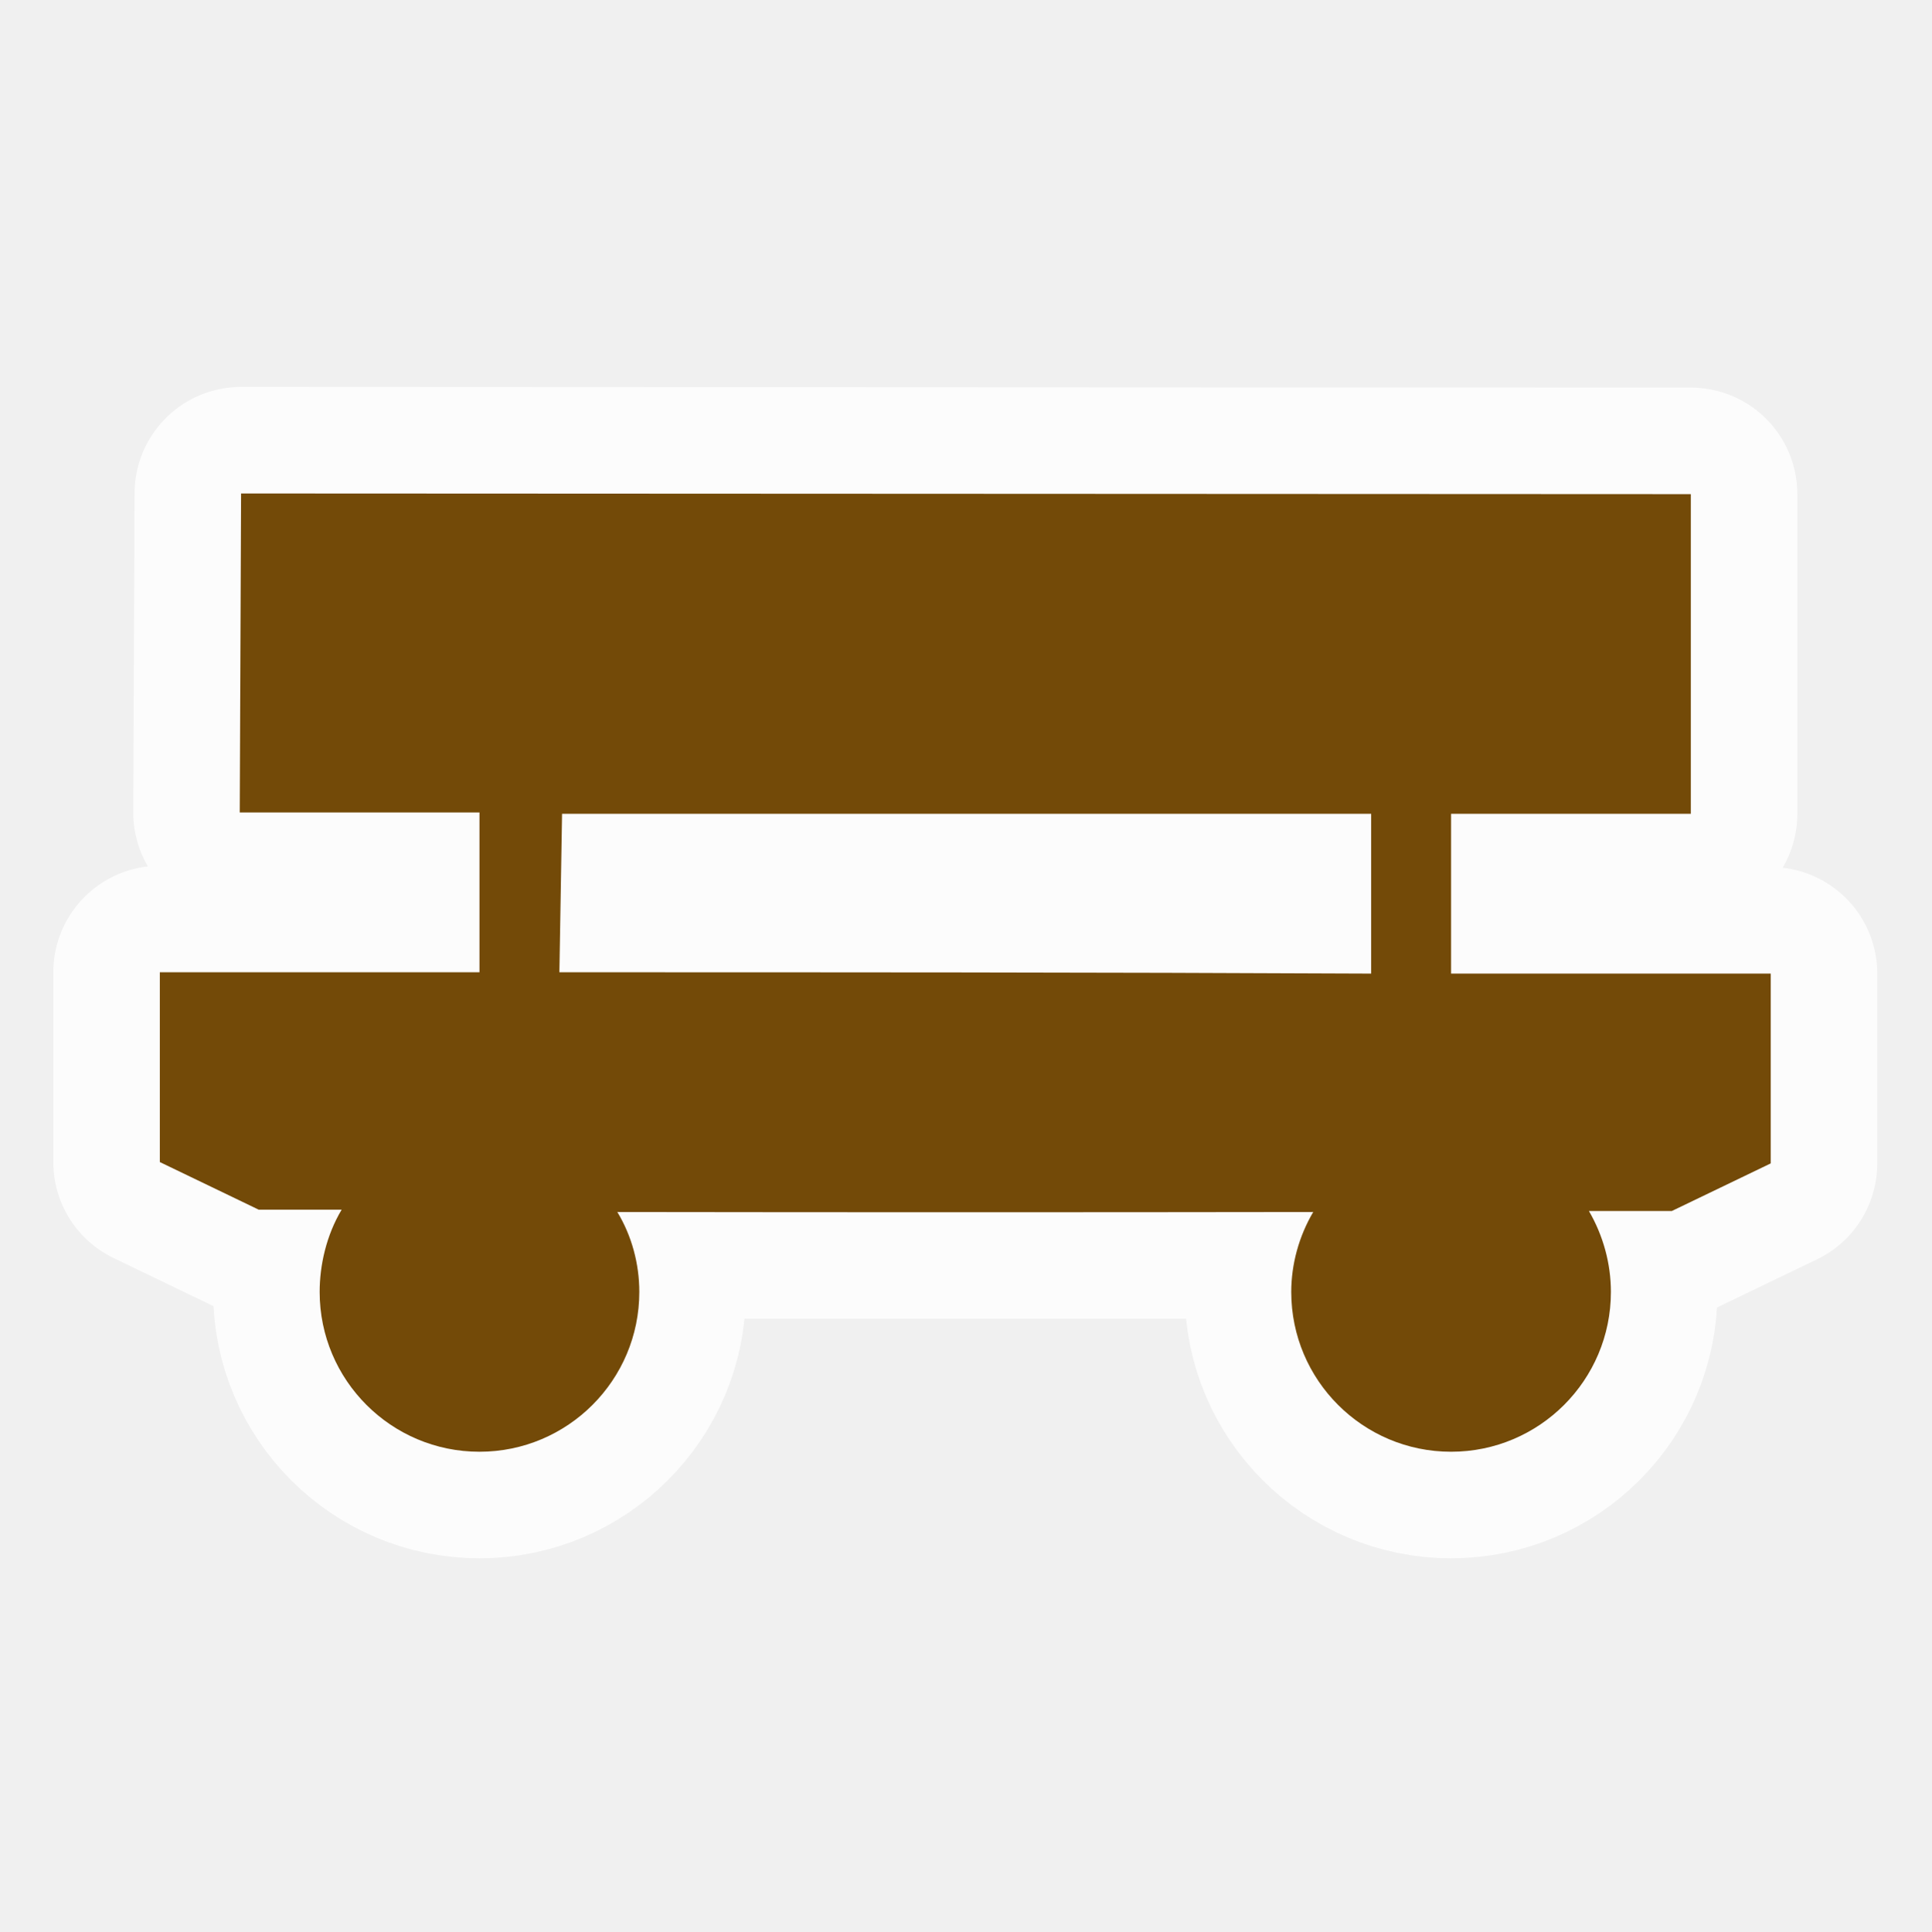
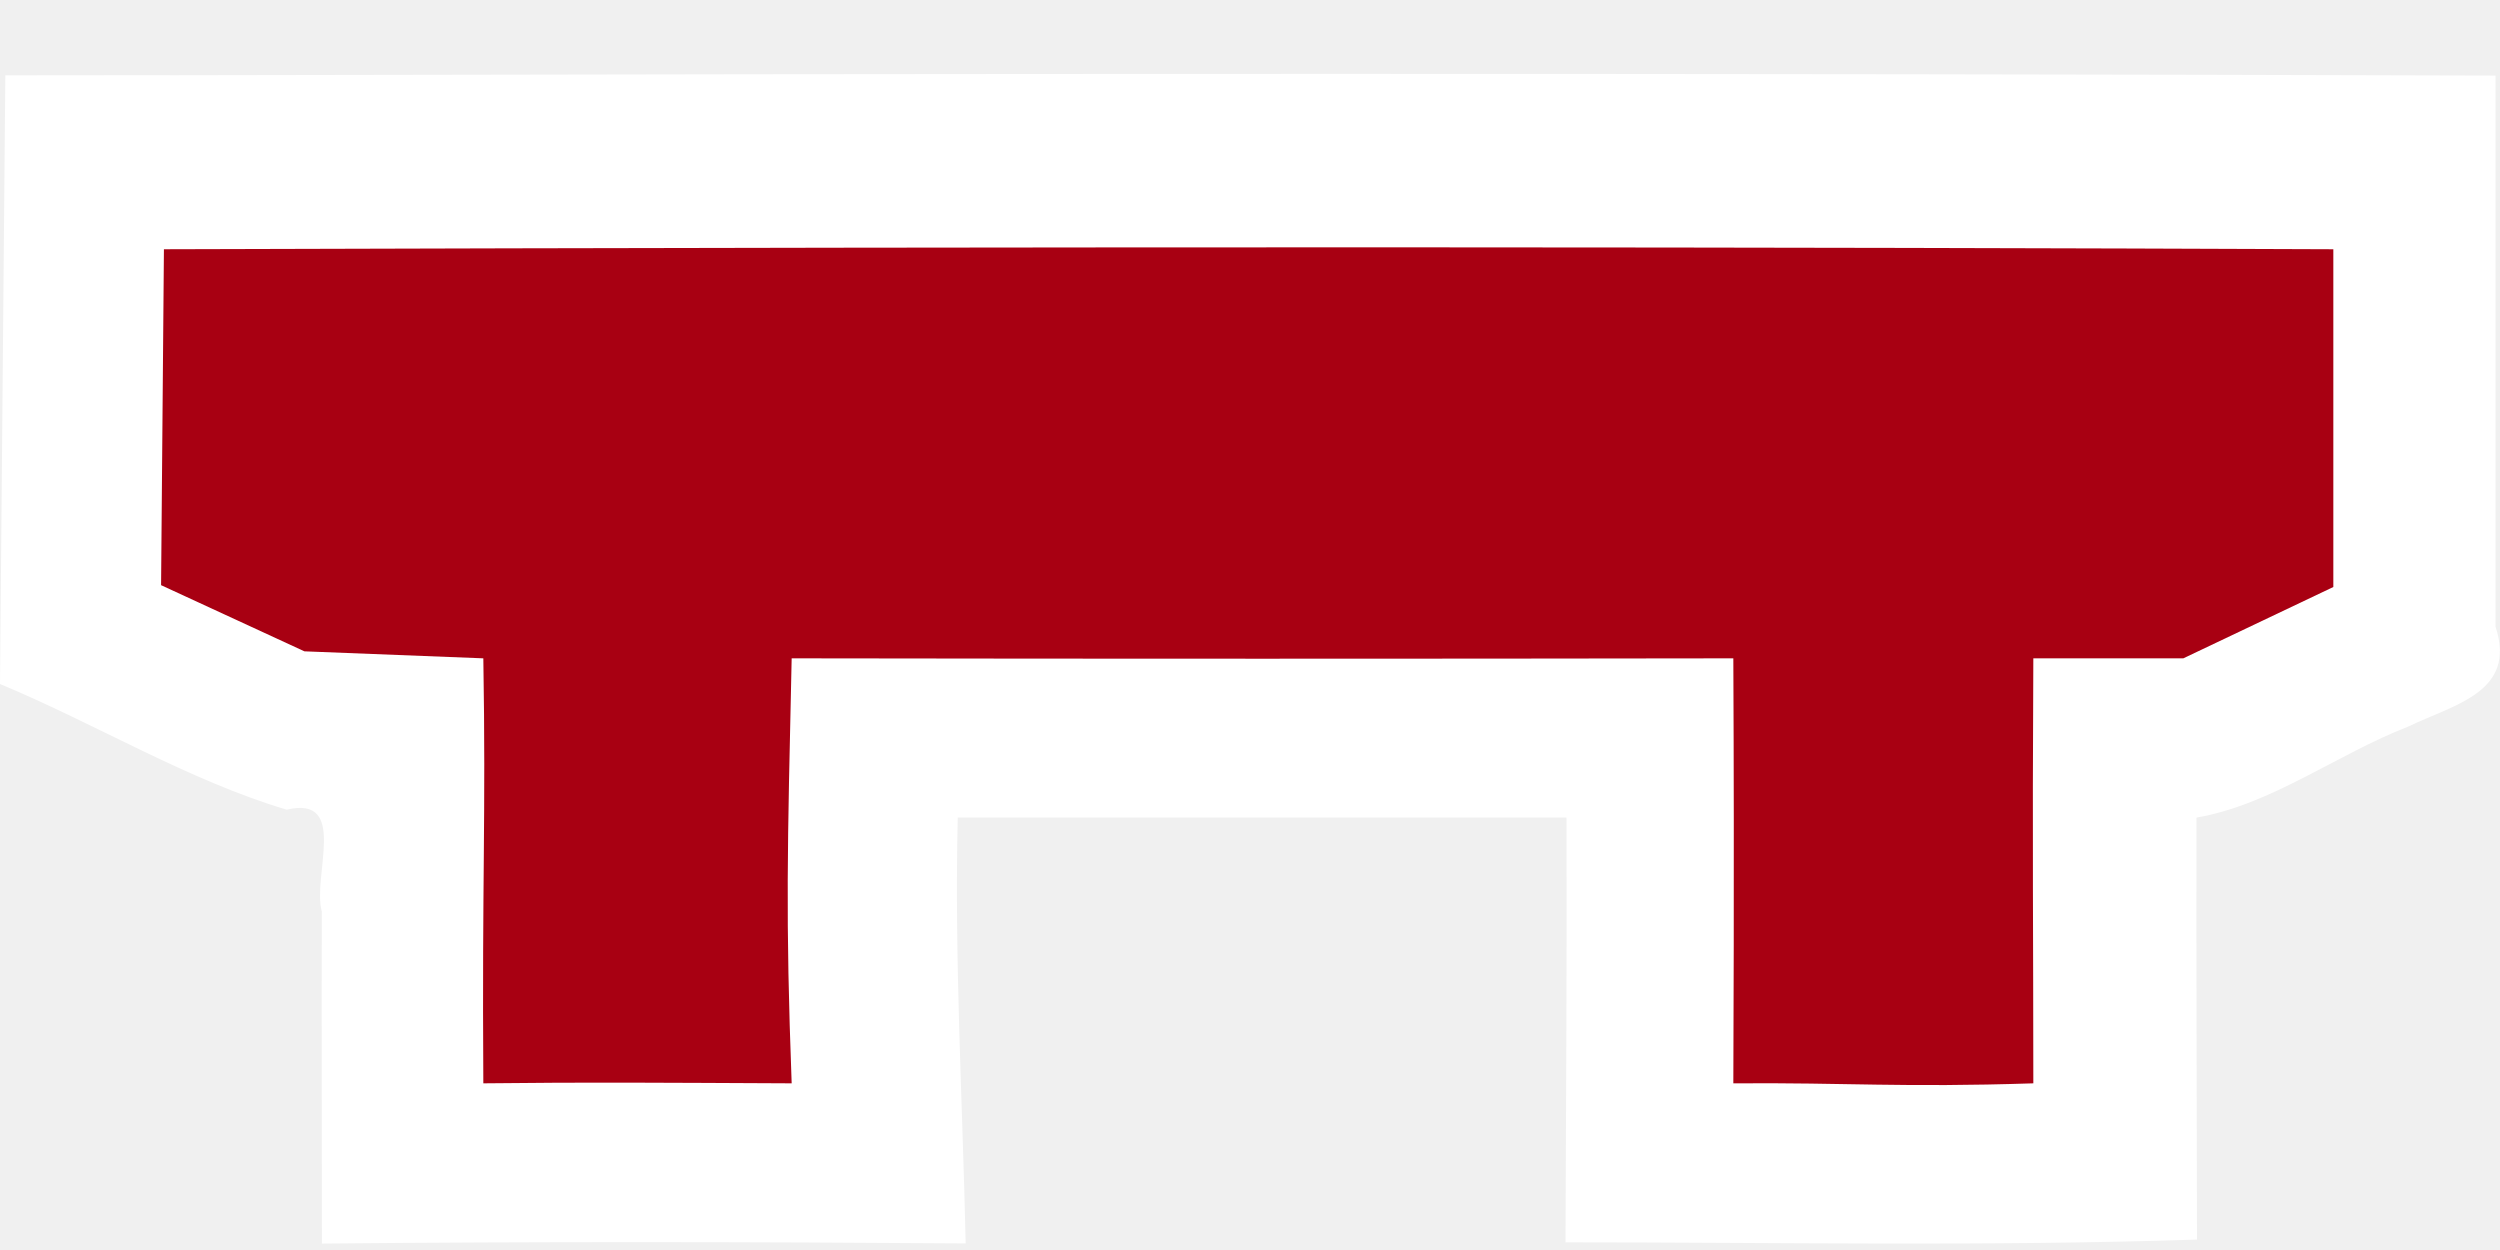
- <svg xmlns="http://www.w3.org/2000/svg" width="580" height="580" version="1.0">
-   <path id="path4141" d="M 72.4 148.199 L 72 244 L 144 244 L 144 292 L 48 292 L 48 349 L 77.699 363.301 L 102.6 363.301 C 98 371.001 96 380 96 388 C 96 414.5 117.5 436 144 436 C 170.5 436 192 414.5 192 388 C 192 379.5 189.7 371.1 185.4 364 C 255.4 364.1 324.4 364.1 394.4 364 C 390.1 371.3 387.801 379.7 387.801 388 C 387.801 414.5 409.301 436 435.801 436 C 462.301 436 483.801 414.5 483.801 388 C 483.801 379.5 481.499 371.099 477.199 363.699 L 502.1 363.699 L 531.801 349.4 L 531.801 292.4 L 435.801 292.4 L 435.801 244.4 L 507.801 244.4 L 507.801 148.4 L 72.4 148.199 z M 168.801 244.4 L 411.801 244.4 L 411.801 292.4 C 330.001 292 249 292 168 292 L 168.801 244.4 z " mix-blend-mode="normal" solid-color="#000000" opacity="0.8" color-interpolation-filters="linearRGB" filter-gaussianBlur-deviation="0" color="#000000" image-rendering="auto" color-rendering="auto" stroke-width="64" isolation="auto" color-interpolation="sRGB" solid-opacity="1" fill="none" stroke-linejoin="round" filter-blend-mode="normal" stroke="#ffffff" shape-rendering="auto" />
-   <path d="M 72.4 148.199 L 72 244 L 144 244 L 144 292 L 48 292 L 48 349 L 77.699 363.301 L 102.6 363.301 C 98 371.001 96 380 96 388 C 96 414.5 117.5 436 144 436 C 170.5 436 192 414.5 192 388 C 192 379.5 189.7 371.1 185.4 364 C 255.4 364.1 324.4 364.1 394.4 364 C 390.1 371.3 387.801 379.7 387.801 388 C 387.801 414.5 409.301 436 435.801 436 C 462.301 436 483.801 414.5 483.801 388 C 483.801 379.5 481.499 371.099 477.199 363.699 L 502.1 363.699 L 531.801 349.4 L 531.801 292.4 L 435.801 292.4 L 435.801 244.4 L 507.801 244.4 L 507.801 148.4 L 72.4 148.199 z M 168.801 244.4 L 411.801 244.4 L 411.801 292.4 C 330.001 292 249 292 168 292 L 168.801 244.4 z " id="path4138" fill="#734a08" />
+ <svg xmlns="http://www.w3.org/2000/svg" width="30" height="15" viewBox="0 0 30 15" version="1.1" id="SVGRoot">
+   <defs id="defs4299" />
+   <g id="layer1">
+     <path id="path4138-6" style="fill:#ffffff;fill-opacity:1;stroke-width:1" d="m 2.036,0.902 c -0.657,6.511e-4 -1.314,0.001 -1.972,0.002 C 0.042,3.338 0.022,5.773 0,8.208 c 1.152,0.479 2.258,1.156 3.44,1.508 0.749,-0.176 0.303,0.796 0.422,1.224 -0.005,1.328 0.002,2.655 0.001,3.983 2.575,-0.025 5.15,-0.021 7.725,-0.002 -0.037,-1.704 -0.136,-3.407 -0.095,-5.111 2.435,0 4.87,0 7.305,0 0.006,1.699 -0.006,3.398 -0.012,5.098 2.526,-7.3e-5 5.052,0.05 7.578,-0.033 -0.002,-1.688 -0.01,-3.376 -0.006,-5.064 0.894,-0.153 1.686,-0.76 2.54,-1.092 0.557,-0.268 1.307,-0.414 1.048,-1.2 0,-2.204 0,-4.408 0,-6.612 -9.304,-0.029 -18.607,-0.024 -27.911,-0.004 z" />
+     <path d="M 1.967,2.991 1.933,7.022 3.653,7.816 5.8,7.9 c 0.032,1.949 -0.016,2.596 0,5.1 1.277,-0.015 2.125,-0.007 3.7,0 -0.075,-2.008 -0.051,-2.795 0,-5.1 4.056,0.006 7.244,0.006 11.3,0 0.013,2.841 0,4.639 0,5.1 1.393,-0.01 1.999,0.052 3.6,0 0,-1.746 -0.013,-2.778 0,-5.1 h 1.8 L 28,7.044 V 2.991 c -6.408,-0.026 -14.39,-0.035 -26.033,0 z" id="path4138" fill="#734a08" style="fill:#a80012;fill-opacity:1;stroke-width:1" />
+   </g>
</svg>
